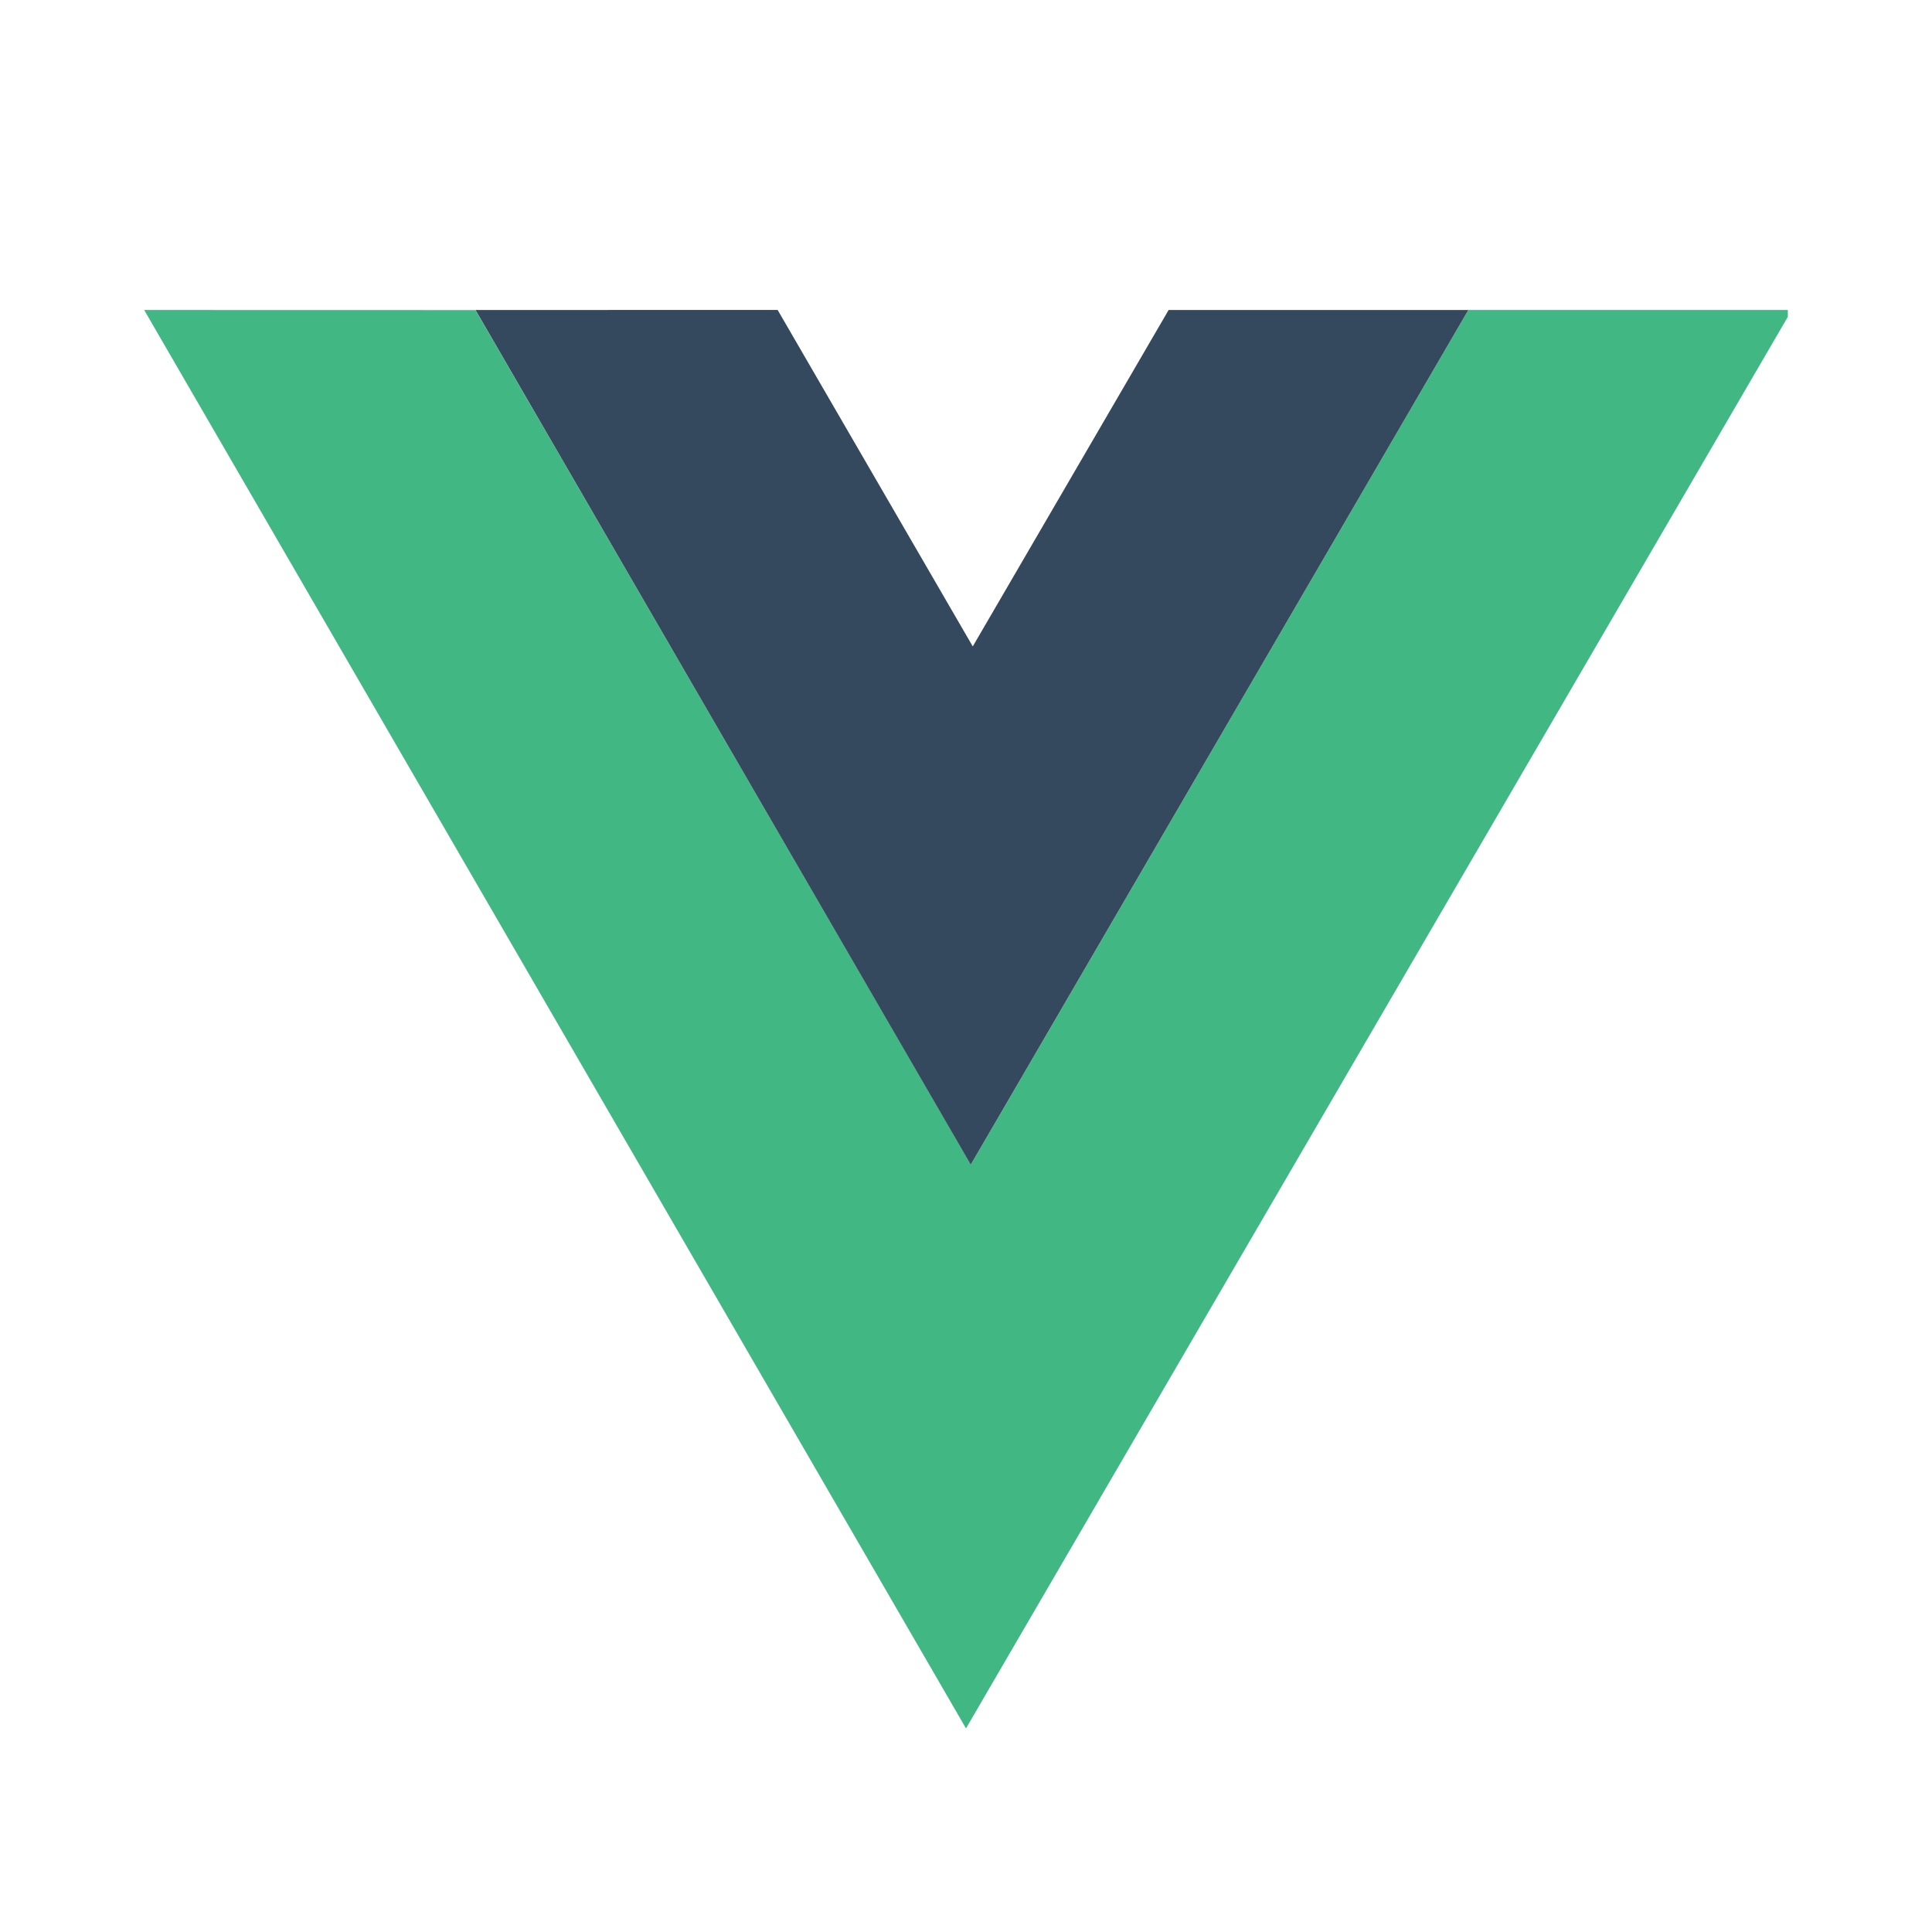
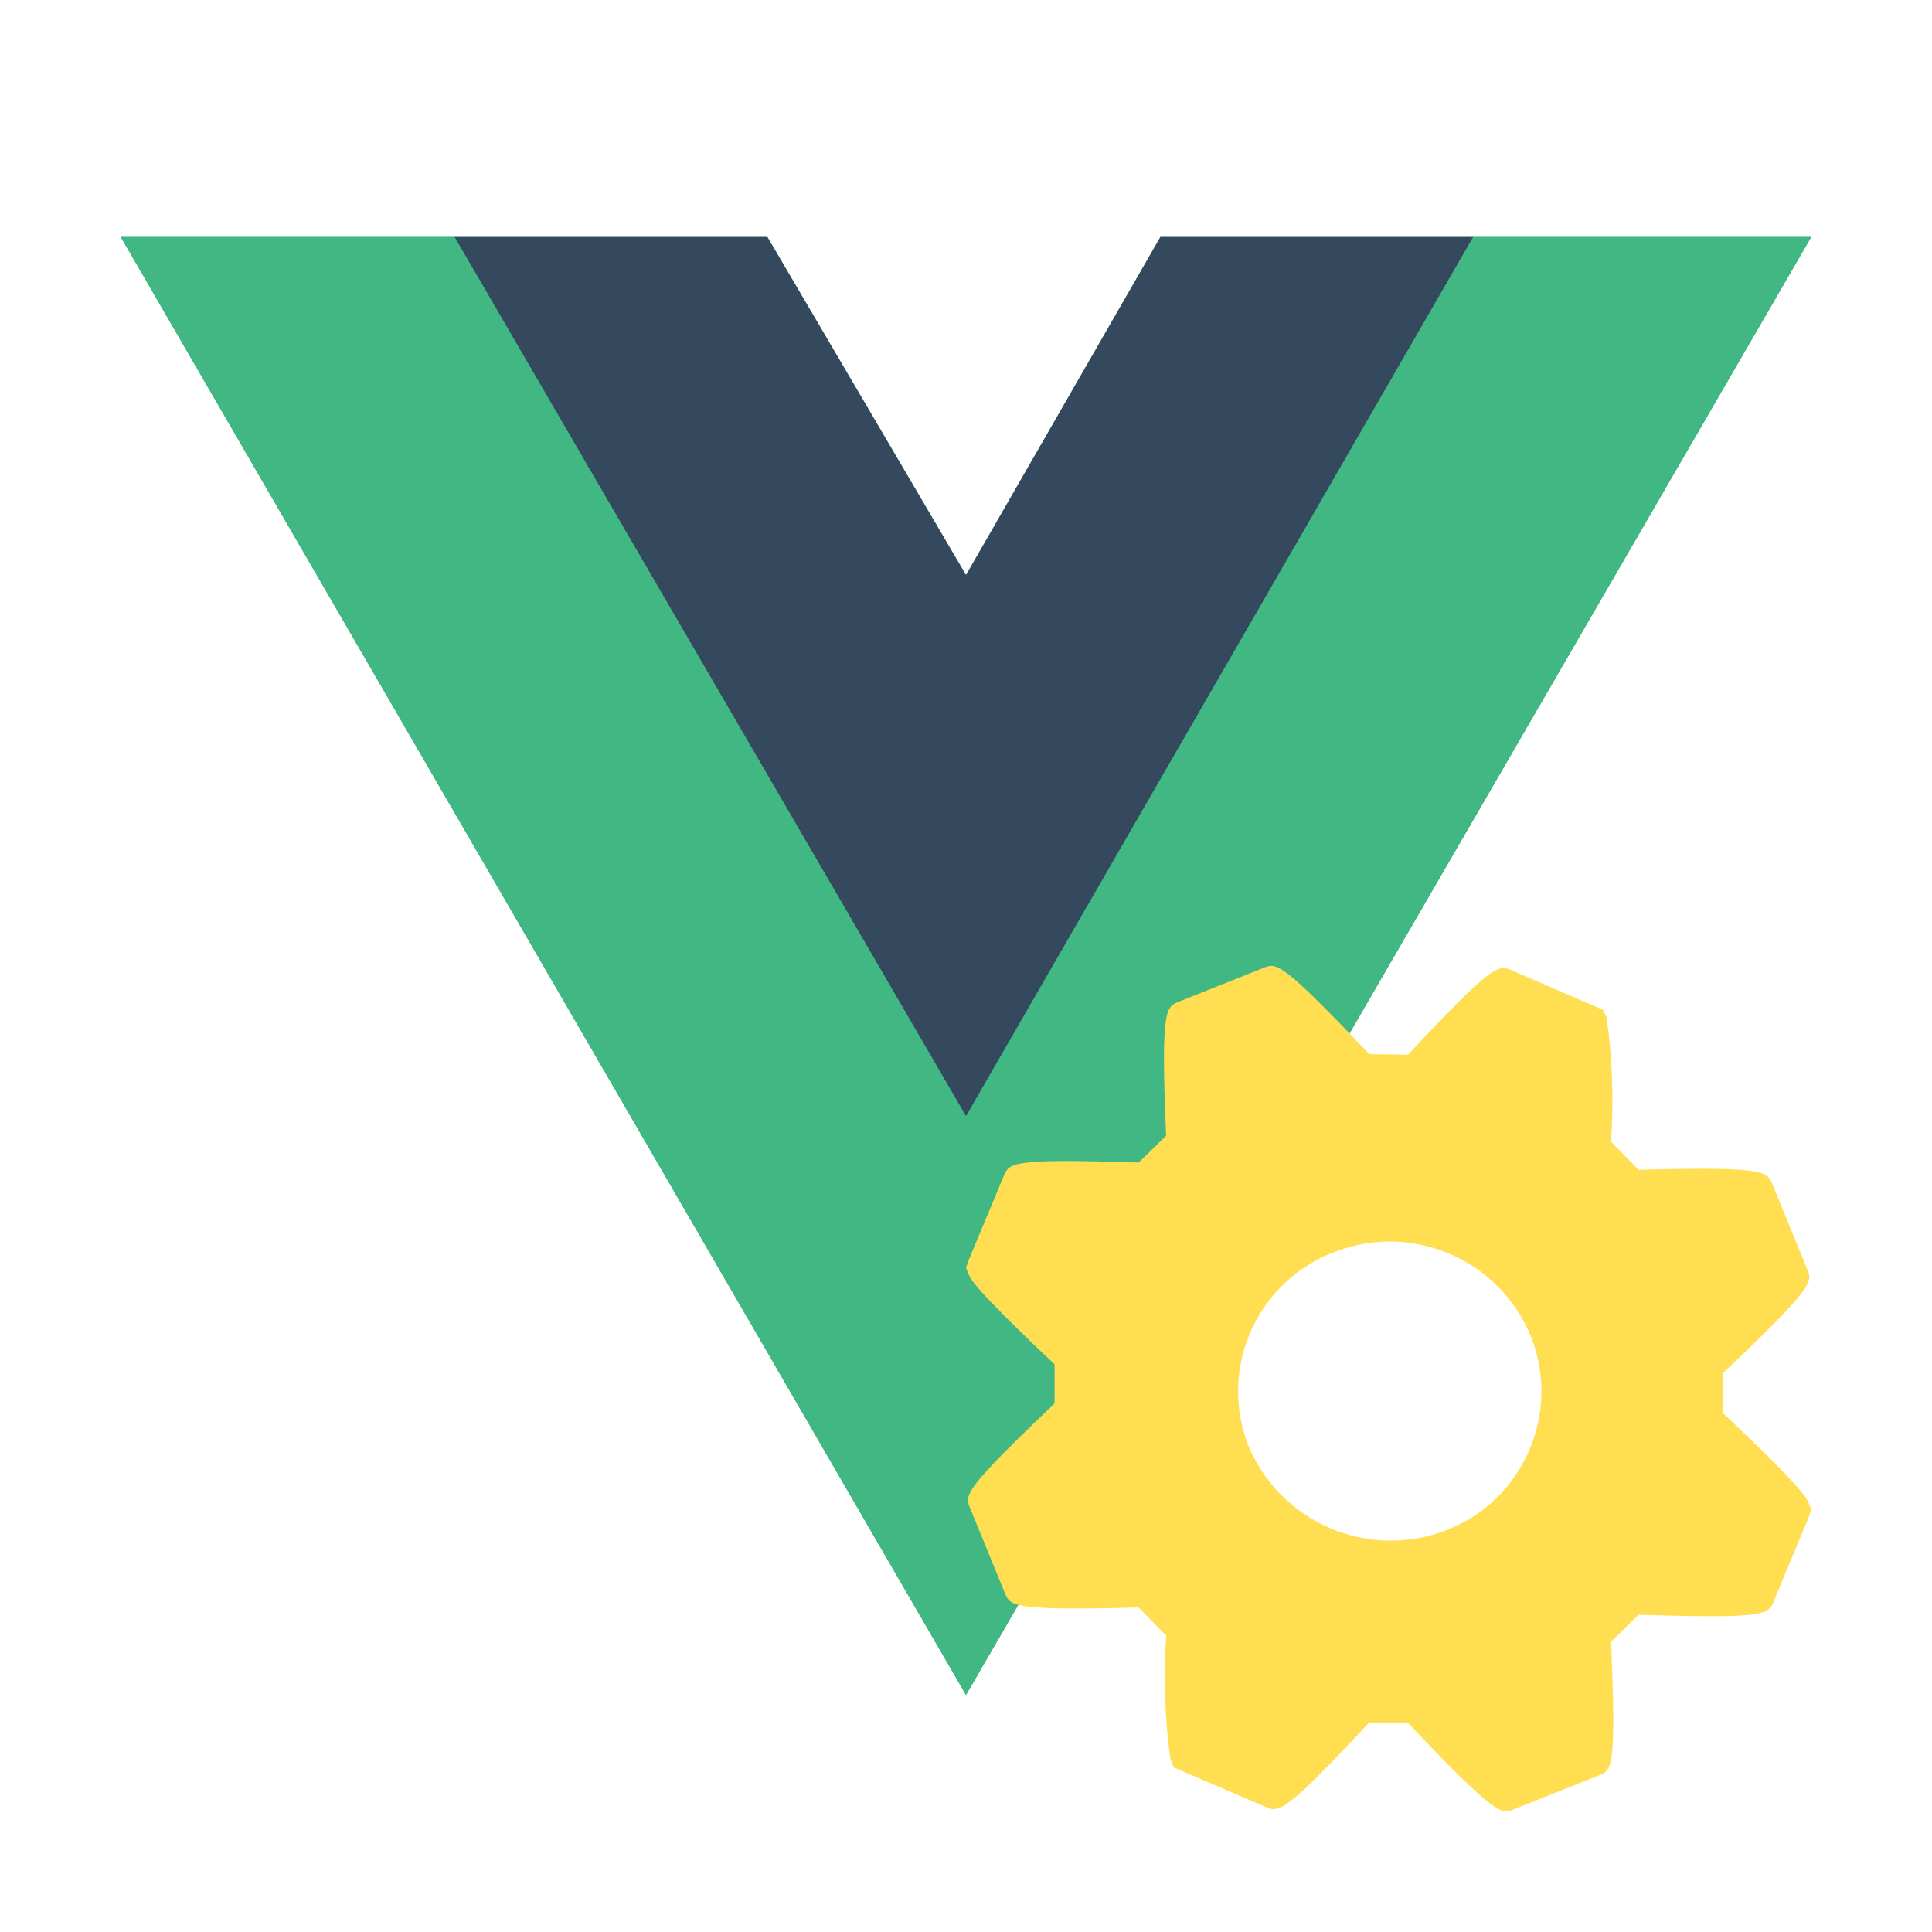
- <svg xmlns="http://www.w3.org/2000/svg" t="1684855590140" class="icon" viewBox="0 0 1024 1024" version="1.1" p-id="4094" width="128" height="128">
-   <path d="M76.416 164.309L512 916.096 947.584 167.936v-3.627H778.24L514.56 617.259 251.989 164.352z" fill="#41B883" p-id="4095" />
-   <path d="M252.032 164.309l262.485 452.992L778.24 164.309h-158.848L515.584 342.613 412.16 164.267z" fill="#35495E" p-id="4096" />
+ <svg xmlns="http://www.w3.org/2000/svg" t="1739417726893" class="icon" viewBox="0 0 1024 1024" version="1.1" p-id="54331" width="128" height="128">
+   <path d="M780.8 125.6H960l-448 772.8L64 125.6h342.72l105.28 179.2 103.04-179.2z" fill="#41B883" p-id="54332" />
+   <path d="M64 125.6l448 772.8 448-772.8h-179.2L512 589.28 240.96 125.6z" fill="#41B883" p-id="54333" />
+   <path d="M240.96 125.6L512 591.52l268.8-465.92h-165.76L512 304.8l-105.28-179.2z" fill="#35495E" p-id="54334" />
+   <path d="M853.888 870.144l14.592-14.304c67.584 2.176 68.608-0.16 71.584-7.008l18.56-44.576L960 800l-1.504-3.68c-0.8-1.952-3.2-7.776-45.44-47.456v-20.864c48.672-46.24 47.648-48.608 44.8-55.36l-18.464-45.024c-2.784-6.752-3.84-9.408-70.912-7.584l-14.624-14.88a320 320 0 0 0-2.272-65.696l-1.888-4.224-48.256-20.8c-7.104-3.2-9.6-4.352-55.168 44.576l-20.48-0.288c-46.912-49.376-49.12-48.48-56.16-45.696l-44.8 17.888c-7.008 2.816-9.6 3.808-6.784 71.008l-14.496 14.24c-67.52-2.176-68.544 0.192-71.488 7.008l-18.592 44.576L512 672l1.536 3.712c0.8 1.92 3.2 7.68 45.408 47.392v20.8c-48.672 46.24-47.616 48.608-44.8 55.392l18.464 45.088c2.848 6.88 3.84 9.344 70.912 7.616l14.592 14.944a318.944 318.944 0 0 0 2.24 65.6l1.856 4.256 48.576 20.928c7.072 2.912 9.6 3.968 54.944-44.8l20.48 0.256c46.976 49.44 49.376 48.48 56.224 45.76l44.8-17.856c7.168-2.752 9.504-3.712 6.656-70.944z m-192.416-104.384a79.008 79.008 0 0 1 46.368-102.4 80.8 80.8 0 0 1 103.872 45.728 78.944 78.944 0 0 1-44.96 101.888 81.728 81.728 0 0 1-105.28-45.216z" fill="#ffdf51" p-id="54335" />
</svg>
